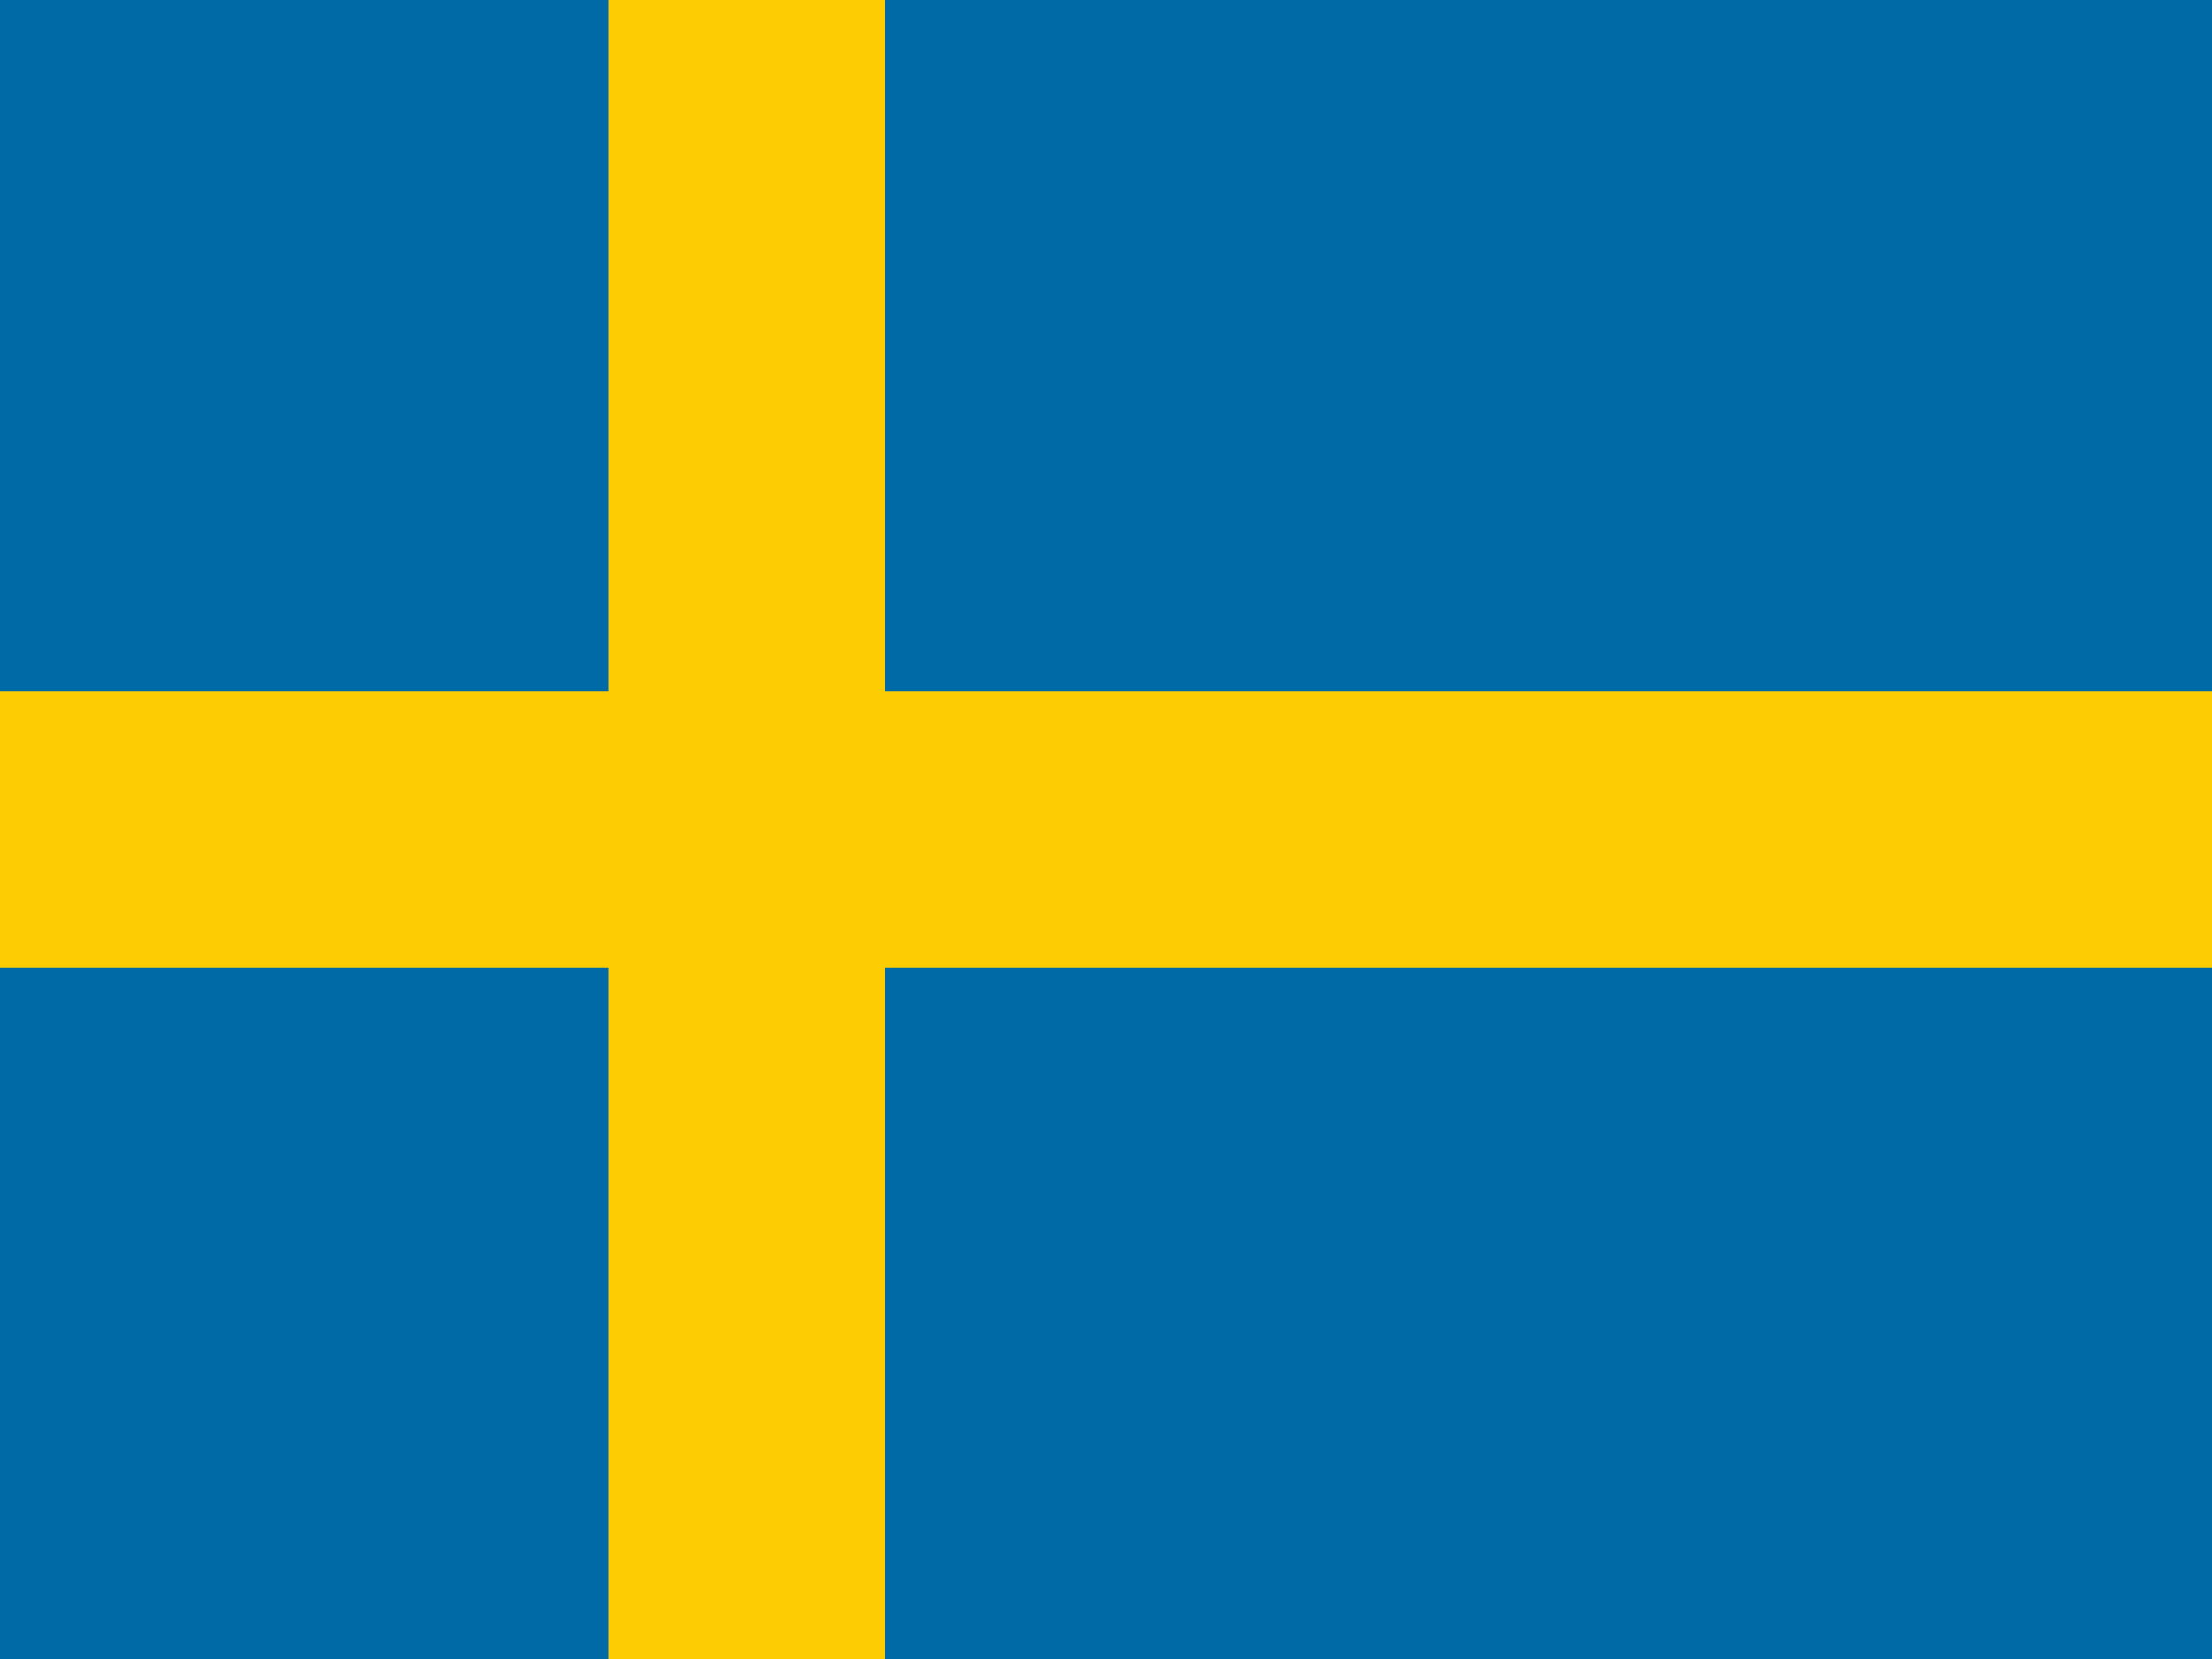
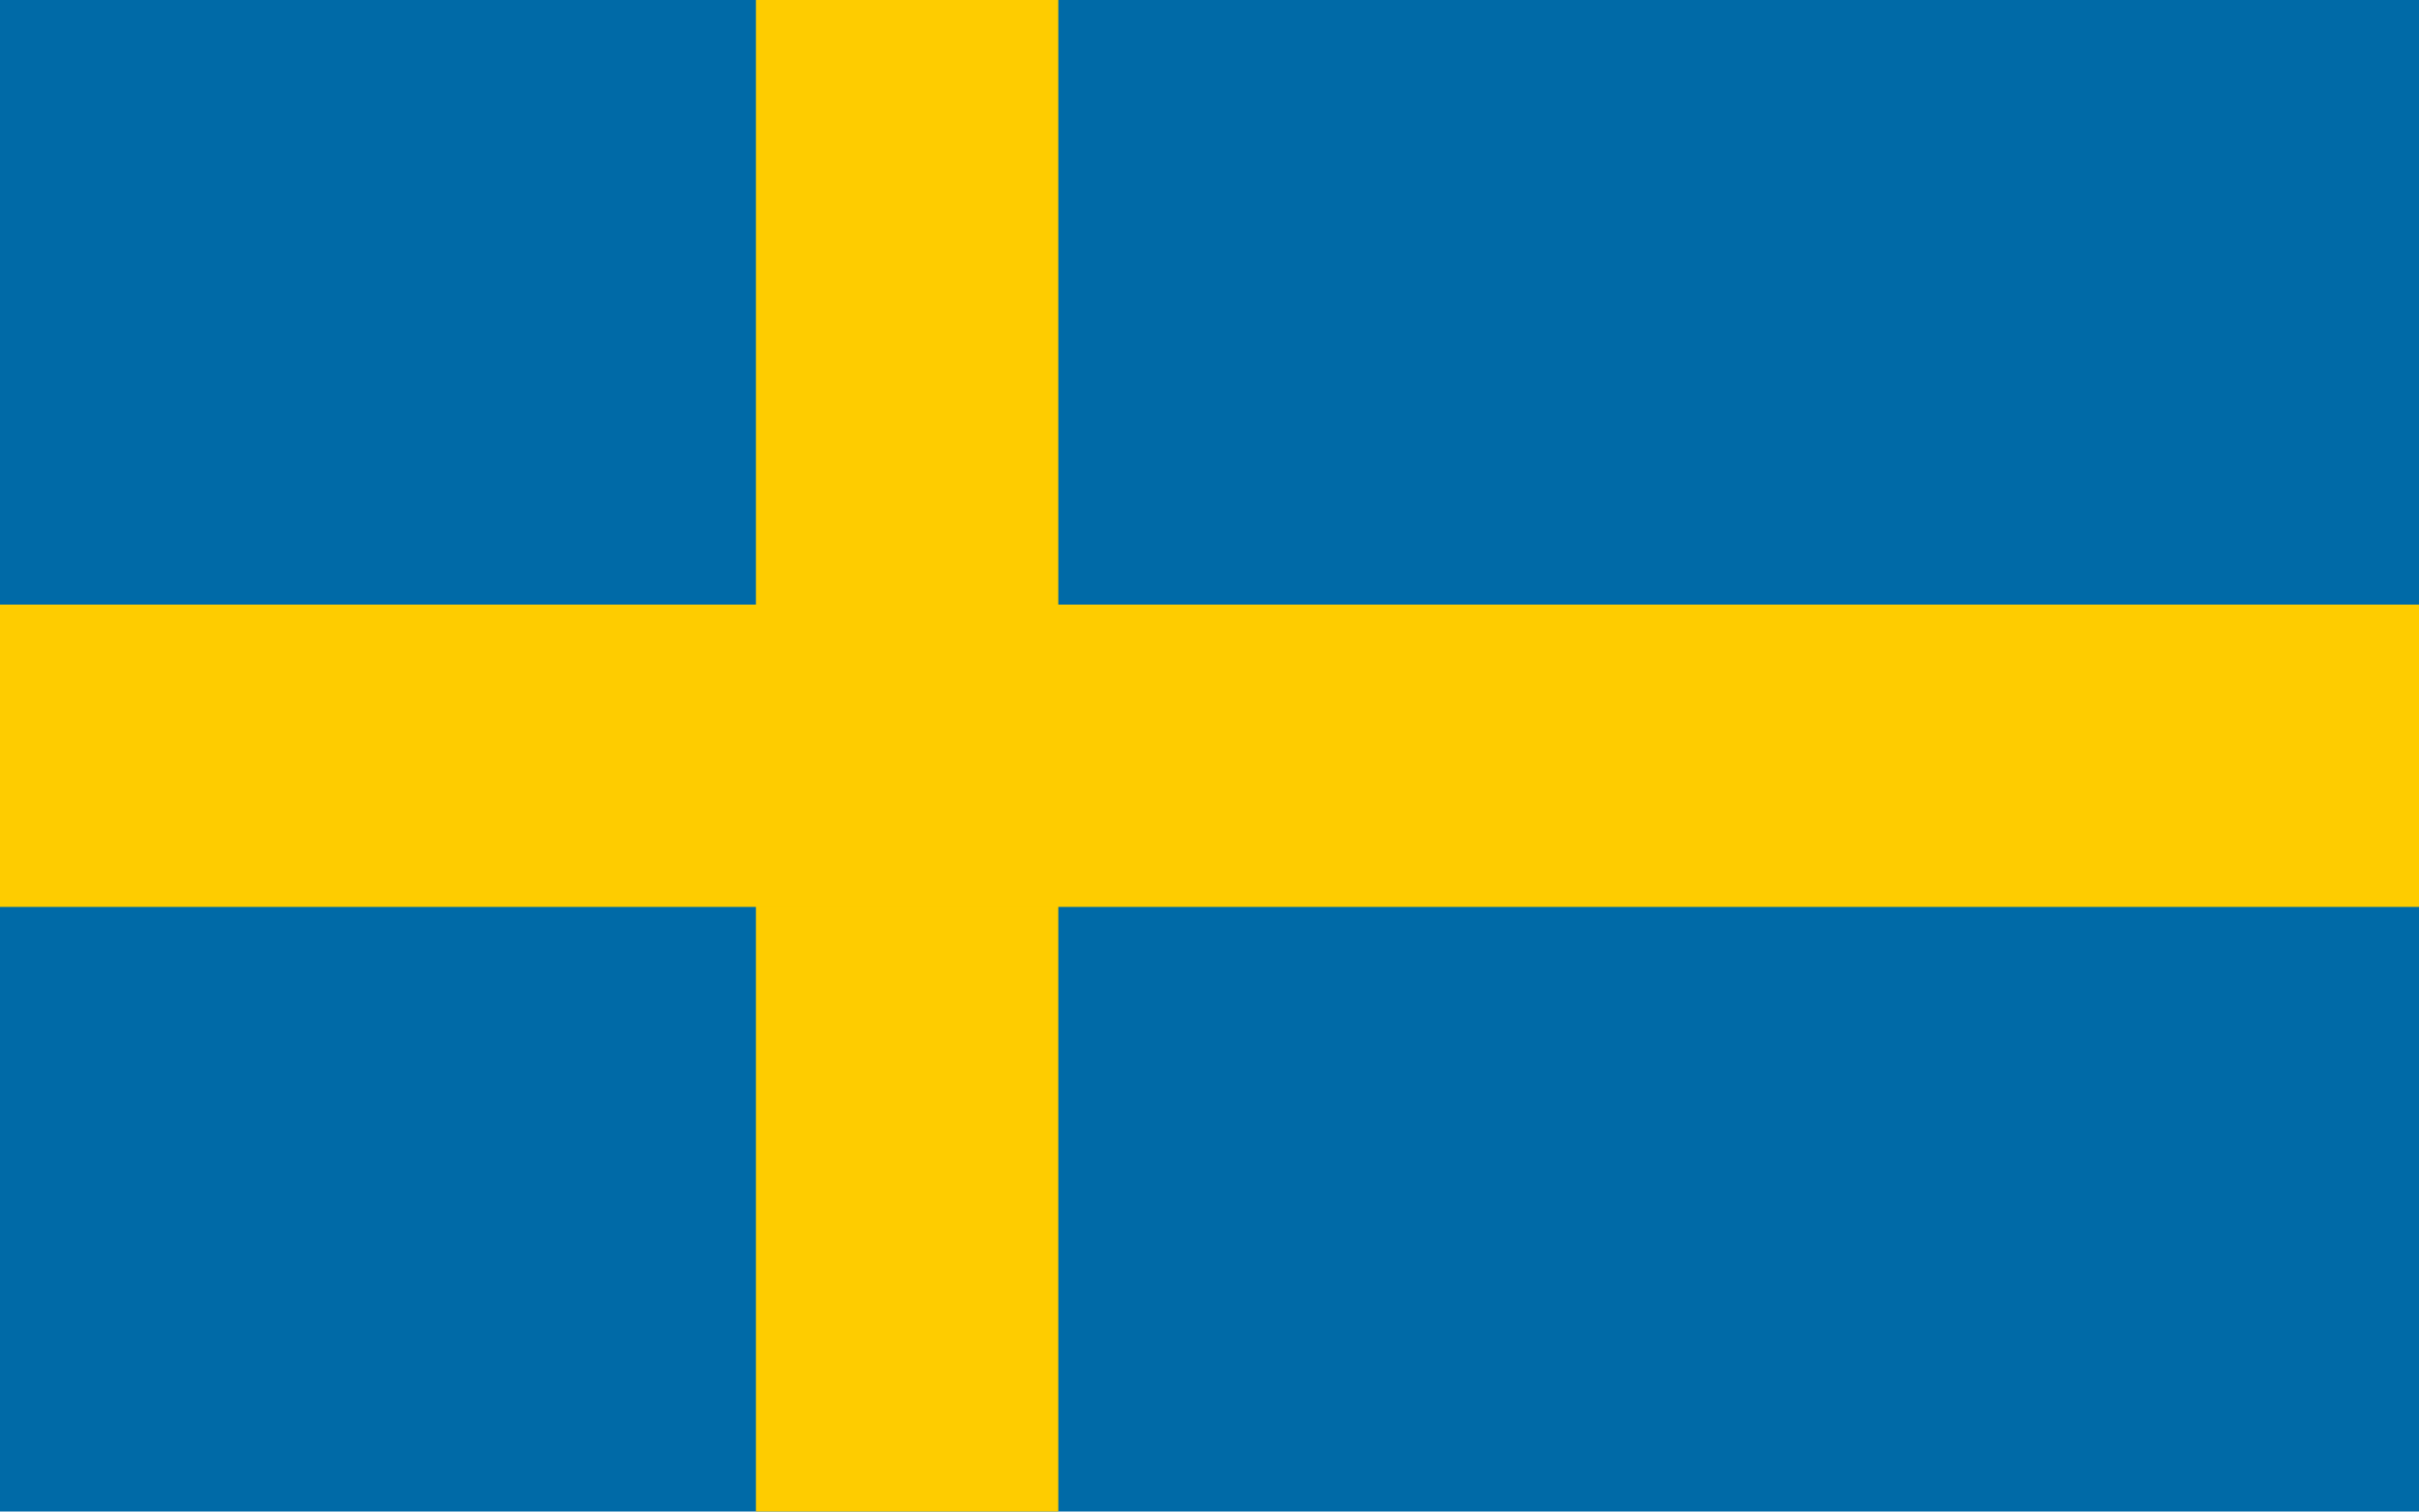
- <svg xmlns="http://www.w3.org/2000/svg" viewBox="0 0 640 480">
-   <rect x="0" y="0" width="640" height="480" fill="#006AA7" />
-   <rect x="176" y="0" width="80" height="480" fill="#FECC02" />
-   <rect x="0" y="200" width="640" height="80" fill="#FECC02" />
+ <svg xmlns="http://www.w3.org/2000/svg" viewBox="0 0 16 10">
+   <rect width="16" height="10" fill="#006aa7" />
+   <rect width="2" height="10" x="5" fill="#fecc00" />
+   <rect width="16" height="2" y="4" fill="#fecc00" />
</svg>
